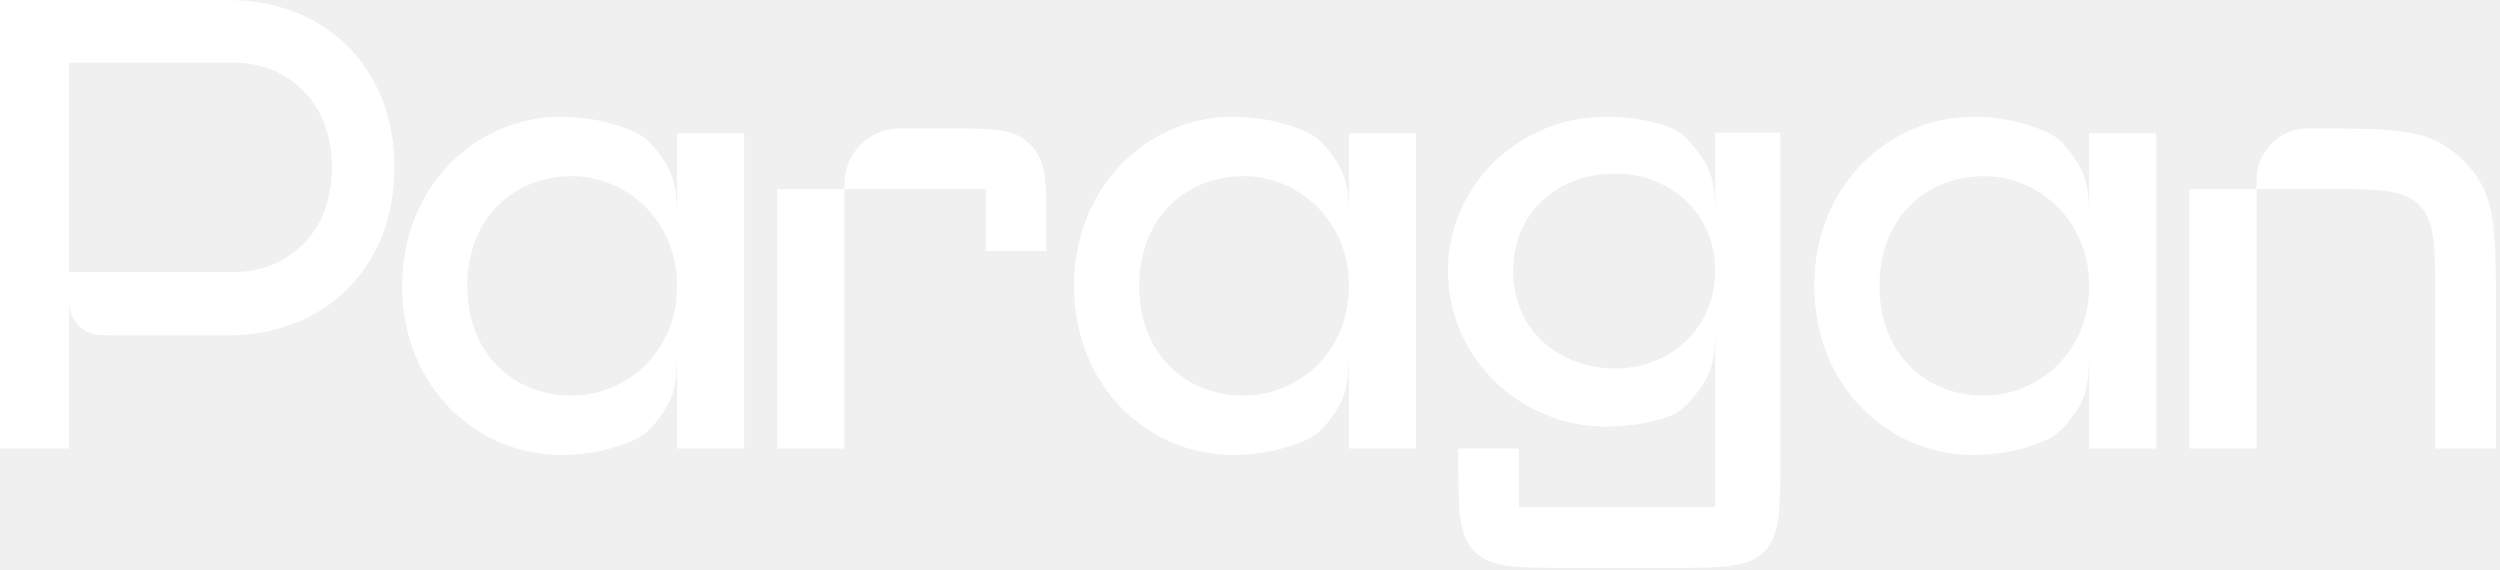
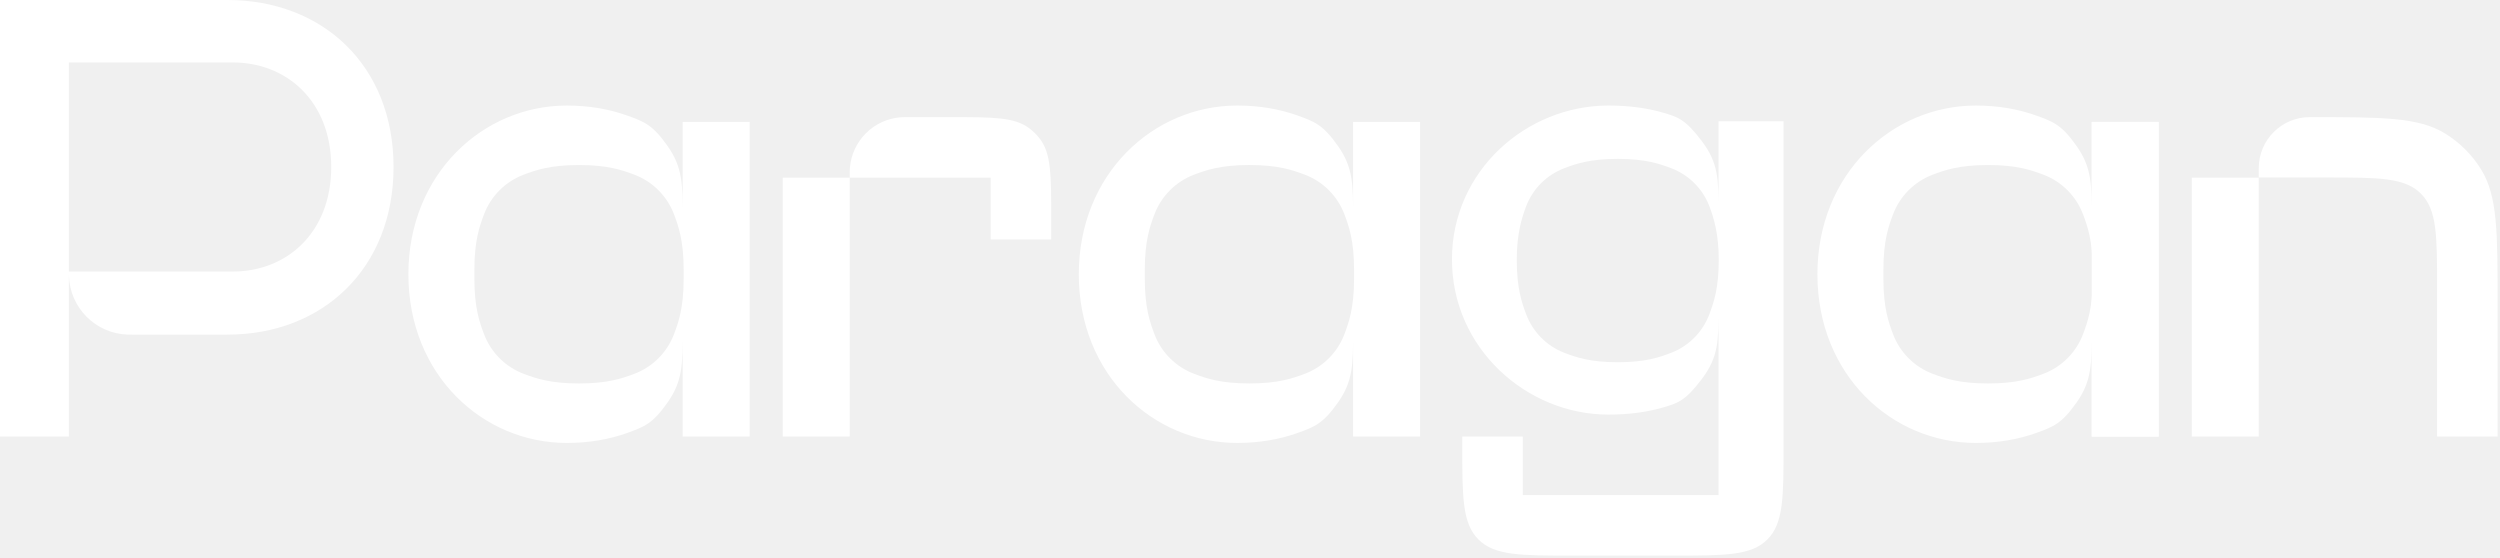
- <svg xmlns="http://www.w3.org/2000/svg" width="452" height="103" viewBox="0 0 452 103" fill="none">
-   <path fill-rule="evenodd" clip-rule="evenodd" d="M290.153 21.117C293.769 21.117 297.016 21.543 299.895 22.365C302.667 23.157 304.053 23.553 307.078 27.564C310.104 31.574 310.104 34.492 310.104 40.329V23.972H321.888V82.671C321.888 92.099 321.888 96.813 318.959 99.742C316.03 102.671 311.317 102.671 301.893 102.671H283.667C274.24 102.671 269.527 102.671 266.598 99.742C263.669 96.813 263.669 92.099 263.669 82.671V81.089H274.636V91.704H310.104V57.907C310.104 63.744 310.104 66.662 307.078 70.673C304.053 74.683 302.667 75.079 299.895 75.871C297.016 76.693 293.769 77.119 290.153 77.119C275.336 77.119 261.802 65.103 261.802 49.002C261.802 32.901 275.336 21.117 290.153 21.117ZM292.137 31.384C281.753 31.384 273.586 38.268 273.586 49.002C273.586 59.619 281.753 66.619 292.137 66.619C301.587 66.619 310.104 59.619 310.104 49.002C310.104 38.268 301.587 31.384 292.137 31.384Z" fill="white" />
-   <path fill-rule="evenodd" clip-rule="evenodd" d="M101.408 21.119C105.408 21.119 109.091 21.753 112.391 22.942C115.436 24.041 116.958 24.59 119.684 28.47C122.409 32.35 122.409 35.377 122.409 41.432V24.091H134.543V81.089H122.409V61.942C122.409 67.997 122.409 71.024 119.684 74.904C116.958 78.784 115.436 79.334 112.391 80.432C109.091 81.621 105.408 82.255 101.408 82.255C86.241 82.255 72.707 70.005 72.707 51.688C72.707 33.487 86.241 21.119 101.408 21.119ZM103.392 31.852C92.775 31.853 84.491 39.554 84.491 51.688C84.491 63.938 92.775 71.521 103.392 71.522C112.959 71.522 122.409 63.938 122.409 51.688C122.409 39.554 112.959 31.852 103.392 31.852Z" fill="white" />
-   <path fill-rule="evenodd" clip-rule="evenodd" d="M356.724 21.119C360.724 21.119 364.407 21.753 367.706 22.942C370.751 24.041 372.274 24.59 374.999 28.47C377.725 32.35 377.725 35.377 377.725 41.432V24.091H389.858V81.089H377.725V61.942C377.725 67.997 377.725 71.024 374.999 74.904C372.274 78.784 370.751 79.334 367.706 80.432C364.407 81.621 360.724 82.255 356.724 82.255C341.556 82.255 328.023 70.005 328.022 51.688C328.022 33.487 341.556 21.119 356.724 21.119ZM358.707 31.852C348.09 31.853 339.807 39.554 339.807 51.688C339.807 63.938 348.09 71.521 358.707 71.522C368.274 71.522 377.724 63.938 377.725 51.688C377.725 39.554 368.274 31.852 358.707 31.852Z" fill="white" />
-   <path fill-rule="evenodd" clip-rule="evenodd" d="M222.888 21.117C226.888 21.117 230.571 21.751 233.87 22.94C236.915 24.038 238.438 24.588 241.163 28.468C243.889 32.348 243.889 35.375 243.889 41.43V24.089H256.022V81.089H243.889V61.94C243.889 67.995 243.889 71.022 241.163 74.902C238.438 78.782 236.915 79.332 233.87 80.43C230.571 81.619 226.888 82.253 222.888 82.253C207.72 82.253 194.187 70.003 194.186 51.685C194.186 33.485 207.72 21.117 222.888 21.117ZM224.871 31.851C214.254 31.851 205.97 39.552 205.97 51.685C205.97 63.936 214.254 71.519 224.871 71.519C234.438 71.519 243.888 63.936 243.889 51.685C243.889 39.552 234.438 31.851 224.871 31.851Z" fill="white" />
-   <path fill-rule="evenodd" clip-rule="evenodd" d="M41.194 0C58.462 0 71.311 11.861 71.311 30.26C71.311 48.658 58.462 60.636 41.194 60.636H21.06C18.662 60.636 17.463 60.636 16.499 60.298C14.778 59.695 13.425 58.342 12.821 56.621C12.484 55.657 12.484 54.458 12.484 52.06V81.089H0V0H41.194ZM12.484 49.202H42.194C51.995 49.202 60.02 42.126 60.02 30.26C60.02 18.394 51.994 11.318 42.194 11.317H12.484V49.202Z" fill="white" />
-   <path d="M152.677 81.089H140.543V34.184H152.677V81.089Z" fill="white" />
-   <path d="M407.992 81.089H395.858V34.185H407.992V81.089Z" fill="white" />
-   <path d="M417.233 23.217C430.366 23.217 436.933 23.217 441.753 26.181C444.422 27.823 446.67 30.07 448.311 32.739C451.276 37.559 451.275 44.126 451.275 57.259V81.089H440.309V54.155C440.309 44.727 440.308 40.013 437.379 37.084C434.45 34.155 429.736 34.155 420.309 34.155H407.992V32.458C407.992 27.354 412.13 23.217 417.233 23.217Z" fill="white" />
-   <path d="M170.932 23.217C178.674 23.217 182.546 23.216 185.225 25.245C185.954 25.798 186.604 26.448 187.157 27.178C189.186 29.856 189.186 33.728 189.186 41.471V45.385H178.219V34.184H152.677C152.677 33.286 152.677 32.837 152.706 32.458C153.081 27.534 156.994 23.62 161.918 23.245C162.297 23.216 162.746 23.217 163.644 23.217H170.932Z" fill="white" />
+ <svg xmlns="http://www.w3.org/2000/svg" width="453" height="101" viewBox="0 0 453 101" fill="none">
+   <path d="M41.194 0C58.462 0 71.311 11.861 71.311 30.26C71.311 48.658 58.462 60.636 41.194 60.636H23.918C23.515 60.636 23.314 60.636 23.144 60.63C17.336 60.451 12.669 55.784 12.49 49.976C12.484 49.806 12.484 49.605 12.484 49.202H42.194C51.995 49.202 60.02 42.126 60.02 30.26C60.02 18.394 51.994 11.318 42.194 11.317H12.484V49.202V79.095H0V0H41.194Z" fill="white" />
+   <path fill-rule="evenodd" clip-rule="evenodd" d="M102.701 19.125C106.701 19.125 110.384 19.759 113.684 20.949C116.729 22.047 118.251 22.596 120.977 26.477C123.701 30.357 123.702 33.383 123.702 39.438V22.098H135.836V79.096H123.702V59.949C123.702 66.003 123.701 69.031 120.977 72.911C118.251 76.791 116.728 77.341 113.684 78.438C110.384 79.628 106.701 80.262 102.701 80.262C87.534 80.262 74 68.011 74 49.694C74 31.494 87.534 19.125 102.701 19.125ZM104.918 29.902C99.646 29.902 97.01 30.853 94.907 31.645C91.579 32.897 88.953 35.524 87.7 38.852C86.909 40.955 85.959 43.591 85.959 48.862V50.525C85.959 55.797 86.909 58.433 87.7 60.536C88.953 63.864 91.58 66.49 94.907 67.742C97.01 68.534 99.646 69.484 104.918 69.484C110.19 69.484 112.826 68.534 114.929 67.742C118.256 66.49 120.883 63.864 122.136 60.536C122.927 58.433 123.877 55.797 123.877 50.525V48.862C123.877 43.591 122.927 40.955 122.136 38.852C120.883 35.524 118.256 32.897 114.929 31.645C112.826 30.853 110.19 29.902 104.918 29.902Z" fill="white" />
+   <path d="M153.97 32.19V79.095H141.836V32.19H153.97Z" fill="white" />
+   <path d="M162.245 32.19C151.277 32.19 153.97 32.19 153.97 32.19C153.97 31.292 153.97 30.843 153.999 30.464C154.374 25.54 158.287 21.626 163.211 21.252C163.59 21.223 164.039 21.223 164.937 21.223H172.225C179.968 21.223 183.839 21.223 186.518 23.252C187.247 23.804 187.898 24.455 188.45 25.184C190.479 27.863 190.479 31.734 190.479 39.477V43.391H179.512V32.19H162.245Z" fill="white" />
+   <path fill-rule="evenodd" clip-rule="evenodd" d="M224.18 19.123C228.18 19.123 231.863 19.758 235.163 20.947C238.208 22.045 239.73 22.595 242.456 26.475C245.181 30.355 245.181 33.382 245.181 39.435V22.096H257.315V79.094H245.181V59.947C245.181 66.001 245.181 69.029 242.456 72.909C239.73 76.789 238.208 77.338 235.163 78.436C231.863 79.626 228.18 80.26 224.18 80.26C209.013 80.26 195.48 68.009 195.479 49.692C195.479 31.491 209.013 19.123 224.18 19.123ZM226.397 29.9C221.125 29.9 218.49 30.851 216.386 31.642C213.059 32.895 210.432 35.522 209.179 38.85C208.388 40.953 207.438 43.589 207.438 48.86V50.523C207.438 55.795 208.388 58.431 209.179 60.534C210.432 63.862 213.059 66.488 216.386 67.74C218.49 68.532 221.125 69.482 226.397 69.482C231.669 69.482 234.305 68.532 236.408 67.74C239.736 66.488 242.362 63.862 243.615 60.534C244.407 58.431 245.356 55.795 245.356 50.523V48.86C245.356 43.589 244.407 40.953 243.615 38.85C242.362 35.522 239.736 32.895 236.408 31.642C234.305 30.851 231.669 29.9 226.397 29.9Z" fill="white" />
+   <path d="M291.446 19.123C295.062 19.123 298.309 19.549 301.187 20.371C303.959 21.163 305.346 21.56 308.371 25.57C311.397 29.58 311.397 32.499 311.397 38.335V21.979H323.181V80.677C323.181 90.105 323.181 94.82 320.252 97.749C317.323 100.678 312.609 100.678 303.186 100.678H284.96C275.533 100.678 270.82 100.678 267.891 97.749C264.962 94.82 264.962 90.105 264.962 80.677V79.096H275.929V89.71H311.397V55.913C311.397 61.75 311.397 64.669 308.371 68.68C305.346 72.69 303.959 73.085 301.187 73.877C298.309 74.699 295.062 75.125 291.446 75.125C276.629 75.125 263.095 63.109 263.095 47.009C263.095 30.908 276.629 19.123 291.446 19.123ZM293.138 28.788C288.049 28.788 285.505 29.705 283.475 30.469C280.262 31.678 277.728 34.214 276.519 37.426C275.754 39.456 274.837 42.347 274.837 47.089C274.837 52.246 275.754 54.825 276.519 56.883C277.728 60.138 280.262 62.708 283.475 63.934C285.505 64.708 288.049 65.637 293.138 65.637C298.226 65.637 300.771 64.708 302.801 63.934C306.013 62.708 308.549 60.139 309.758 56.883C310.522 54.825 311.438 52.246 311.438 47.089C311.438 42.347 310.522 39.456 309.758 37.426C308.549 34.214 306.013 31.678 302.801 30.469C300.771 29.705 298.226 28.788 293.138 28.788Z" fill="white" />
+   <path d="M379.018 22.097H391.152V79.095H379.018V22.097Z" fill="white" />
+   <path fill-rule="evenodd" clip-rule="evenodd" d="M358.017 19.125C362.017 19.125 365.699 19.759 368.999 20.949C372.044 22.047 373.566 22.596 376.292 26.477C379.017 30.357 379.018 33.383 379.018 39.438V22.097L391.151 22.098V79.096L379.018 79.095V59.949C379.018 66.003 379.017 69.031 376.292 72.911C373.566 76.791 372.044 77.341 368.999 78.438C365.699 79.628 362.016 80.262 358.017 80.262C342.85 80.262 329.316 68.011 329.315 49.694C329.315 31.494 342.849 19.125 358.017 19.125ZM360.233 29.902C354.962 29.902 352.326 30.853 350.223 31.645C346.895 32.897 344.268 35.524 343.016 38.852C342.224 40.955 341.274 43.591 341.274 48.862V50.525C341.275 55.797 342.224 58.433 343.016 60.536C344.268 63.864 346.895 66.49 350.223 67.742C352.326 68.534 354.962 69.484 360.233 69.484C365.505 69.484 368.141 68.534 370.244 67.742C373.572 66.49 376.199 63.864 377.451 60.536C378.243 58.433 379.192 55.797 379.192 50.525V48.862C379.192 43.591 378.243 40.955 377.451 38.852C376.199 35.524 373.572 32.897 370.244 31.645C368.141 30.853 365.505 29.902 360.233 29.902Z" fill="white" />
+   <path d="M409.286 32.191V79.095H397.152V32.191H409.286Z" fill="white" />
+   <path d="M417.56 32.161C406.593 32.161 409.286 32.161 409.286 32.161C409.286 31.965 409.286 31.333 409.286 30.464C409.286 25.36 413.423 21.223 418.527 21.223C431.66 21.223 438.227 21.223 443.046 24.187C445.716 25.829 447.962 28.075 449.604 30.745C452.568 35.565 452.568 42.131 452.568 55.264C452.568 63.048 452.568 70.894 452.568 79.095H441.601V52.161C441.601 42.733 441.601 38.019 438.672 35.09C435.743 32.161 431.029 32.161 421.601 32.161L417.56 32.161Z" fill="white" />
</svg>
